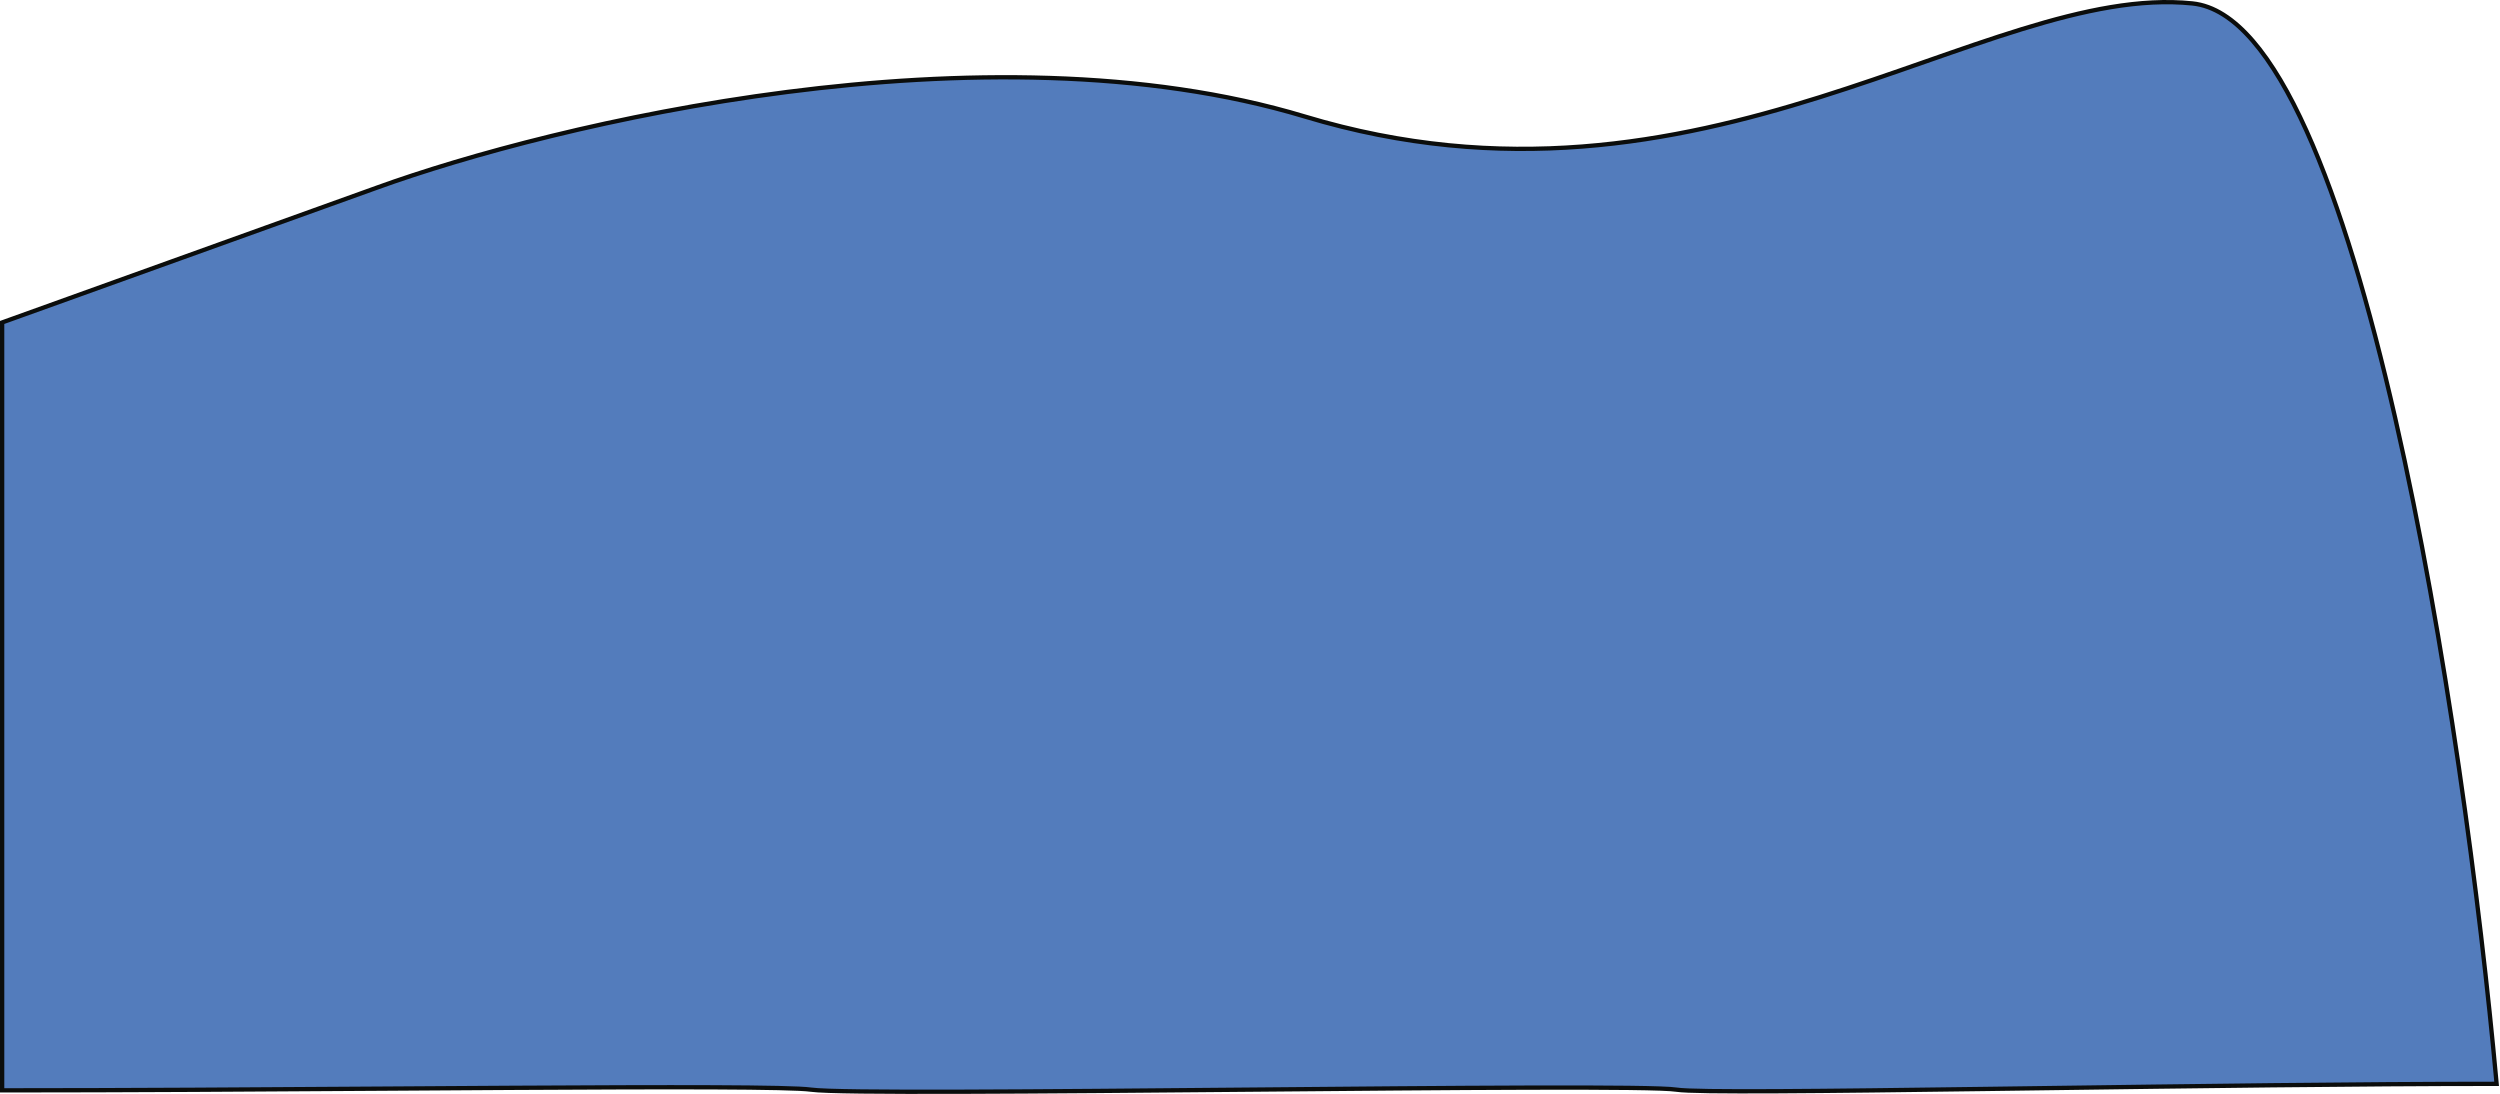
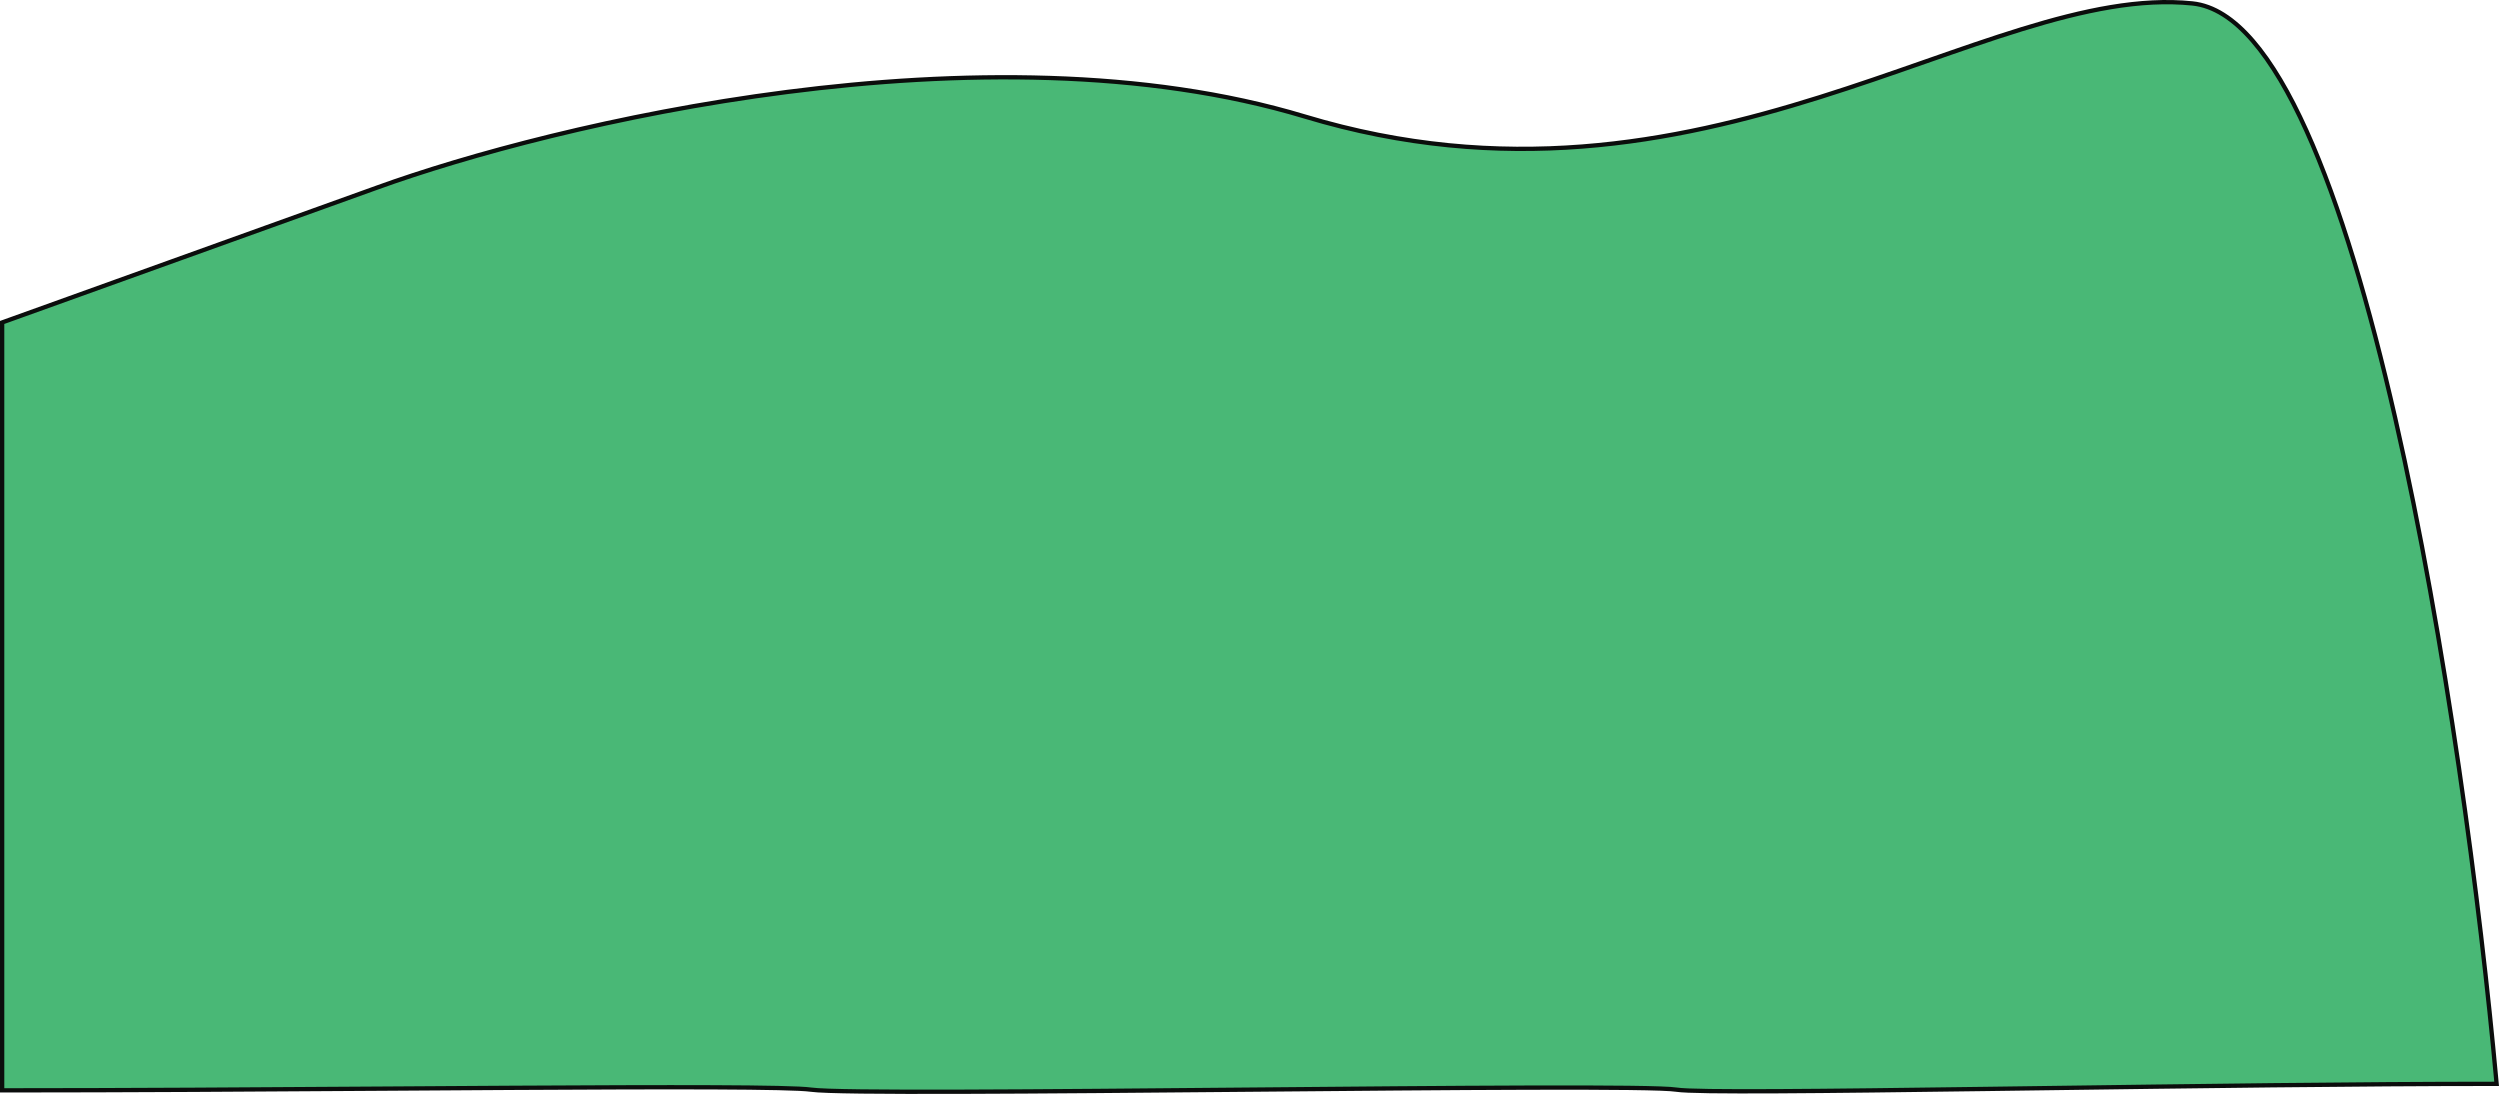
<svg xmlns="http://www.w3.org/2000/svg" width="1746" height="764" viewBox="0 0 1746 764" fill="none">
-   <path d="M1742 756.956H1743.64L1743.49 755.319C1732.31 632.495 1708.33 447.502 1672.75 291.704C1654.96 213.815 1634.26 143.148 1610.77 91.181C1599.03 65.201 1586.56 43.821 1573.36 28.54C1560.17 13.27 1546.11 3.936 1531.19 2.395C1494.91 -1.351 1455.33 7.056 1412.16 20.337C1390.62 26.964 1368.14 34.821 1344.7 43.013L1344.52 43.074C1321.01 51.291 1296.52 59.847 1270.98 67.862C1168.86 99.916 1050.12 123.273 911.308 81.384C799.636 47.687 668.331 48.983 549.655 64.241C430.96 79.501 324.754 108.746 263.204 131.062L2.492 224.848L1.5 225.205V226.259V760V761.5H3C86.308 761.5 181.318 760.876 269.377 760.298C300.159 760.096 330.091 759.899 358.377 759.737C412.984 759.424 461.454 759.237 498.064 759.384C516.37 759.458 531.704 759.614 543.354 759.88C555.044 760.146 562.931 760.52 566.412 761.015C571.015 761.668 583.446 762.064 601.575 762.283C619.761 762.502 643.808 762.541 671.745 762.462C727.622 762.303 799.088 761.666 870.416 761.029L871.128 761.023C942.22 760.389 1013.12 759.756 1068.27 759.597C1095.94 759.518 1119.64 759.557 1137.4 759.776C1155.24 759.996 1166.95 760.396 1170.76 761.01C1174.06 761.541 1182.18 761.858 1194.13 762.024C1206.13 762.191 1222.11 762.207 1241.23 762.112C1279.48 761.921 1330.29 761.284 1386.9 760.52C1398.93 760.358 1411.22 760.19 1423.72 760.019C1528.76 758.582 1647.74 756.956 1742 756.956Z" fill="#537CBC" stroke="#0B0D0C" stroke-width="3" />
+   <path d="M1742 756.956H1743.64L1743.49 755.319C1732.31 632.495 1708.33 447.502 1672.75 291.704C1654.96 213.815 1634.26 143.148 1610.77 91.181C1599.03 65.201 1586.56 43.821 1573.36 28.54C1560.17 13.27 1546.11 3.936 1531.19 2.395C1494.91 -1.351 1455.33 7.056 1412.16 20.337C1390.62 26.964 1368.14 34.821 1344.7 43.013L1344.52 43.074C1321.01 51.291 1296.52 59.847 1270.98 67.862C1168.86 99.916 1050.12 123.273 911.308 81.384C799.636 47.687 668.331 48.983 549.655 64.241C430.96 79.501 324.754 108.746 263.204 131.062L2.492 224.848L1.5 225.205V226.259V760V761.5H3C86.308 761.5 181.318 760.876 269.377 760.298C300.159 760.096 330.091 759.899 358.377 759.737C412.984 759.424 461.454 759.237 498.064 759.384C516.37 759.458 531.704 759.614 543.354 759.88C555.044 760.146 562.931 760.52 566.412 761.015C571.015 761.668 583.446 762.064 601.575 762.283C619.761 762.502 643.808 762.541 671.745 762.462C727.622 762.303 799.088 761.666 870.416 761.029L871.128 761.023C942.22 760.389 1013.12 759.756 1068.27 759.597C1095.94 759.518 1119.64 759.557 1137.4 759.776C1155.24 759.996 1166.95 760.396 1170.76 761.01C1174.06 761.541 1182.18 761.858 1194.13 762.024C1206.13 762.191 1222.11 762.207 1241.23 762.112C1279.48 761.921 1330.29 761.284 1386.9 760.52C1398.93 760.358 1411.22 760.19 1423.72 760.019C1528.76 758.582 1647.74 756.956 1742 756.956Z" fill="#49B876" stroke="#0B0D0C" stroke-width="3" />
</svg>
